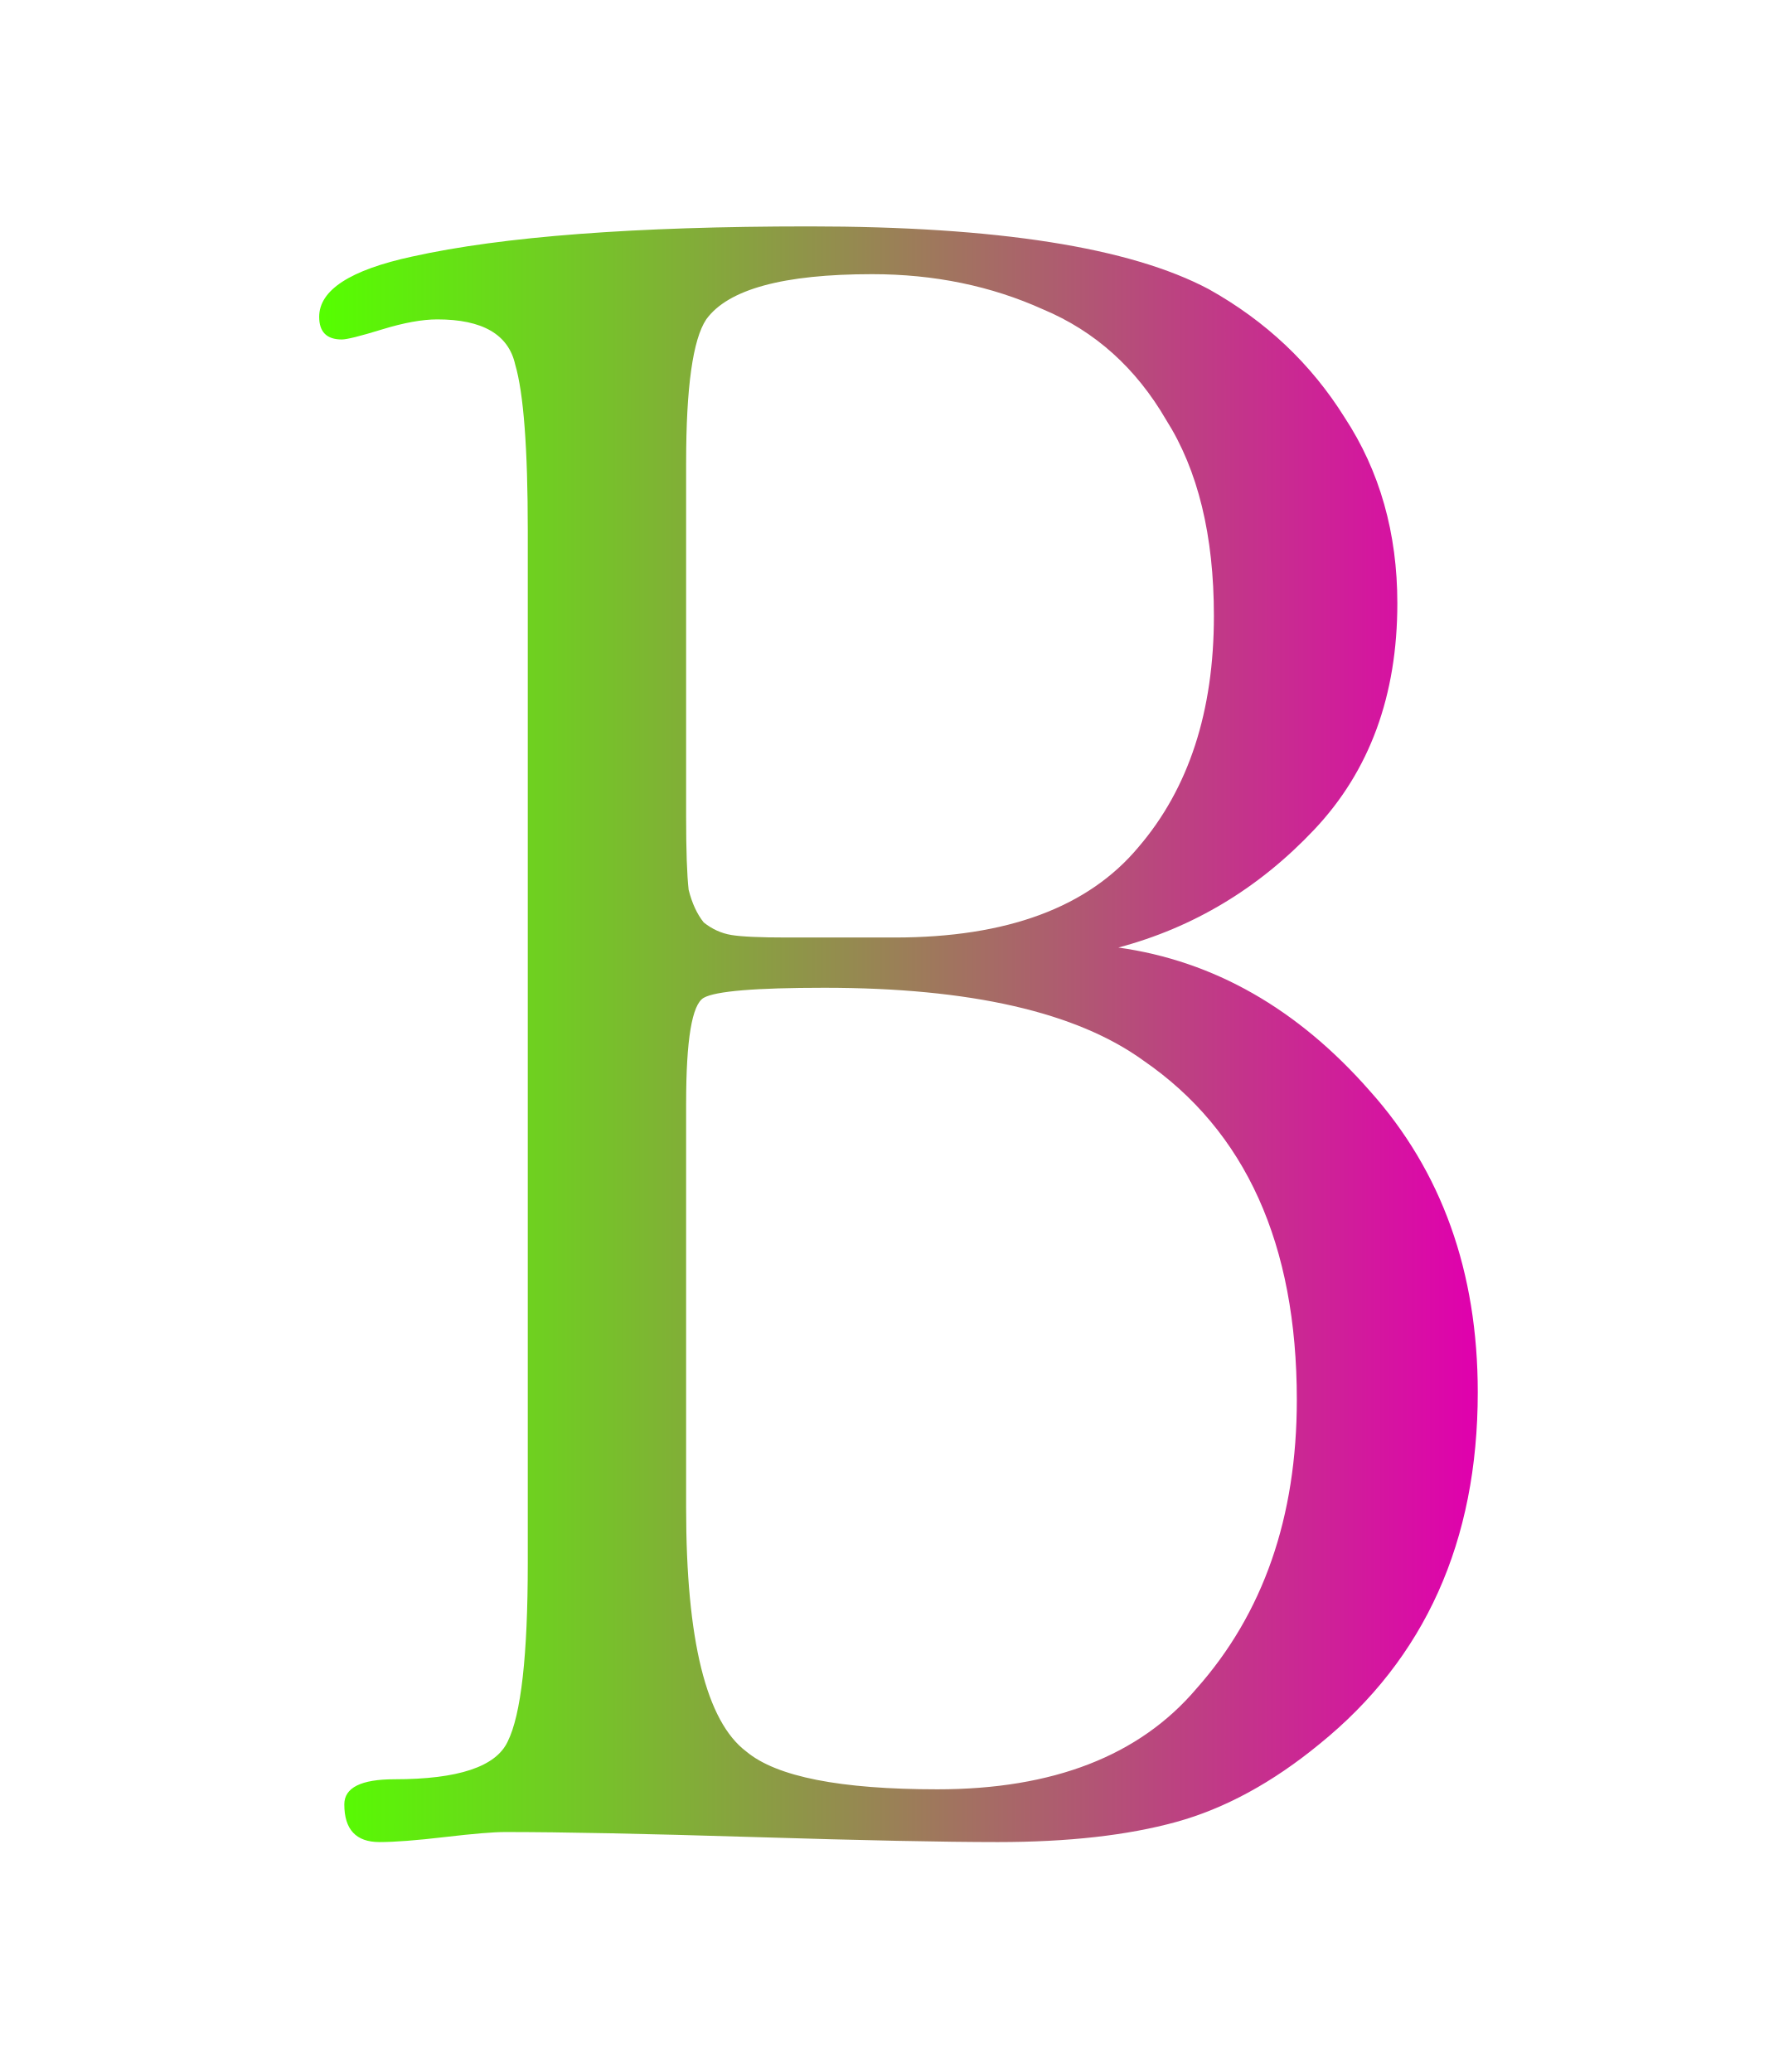
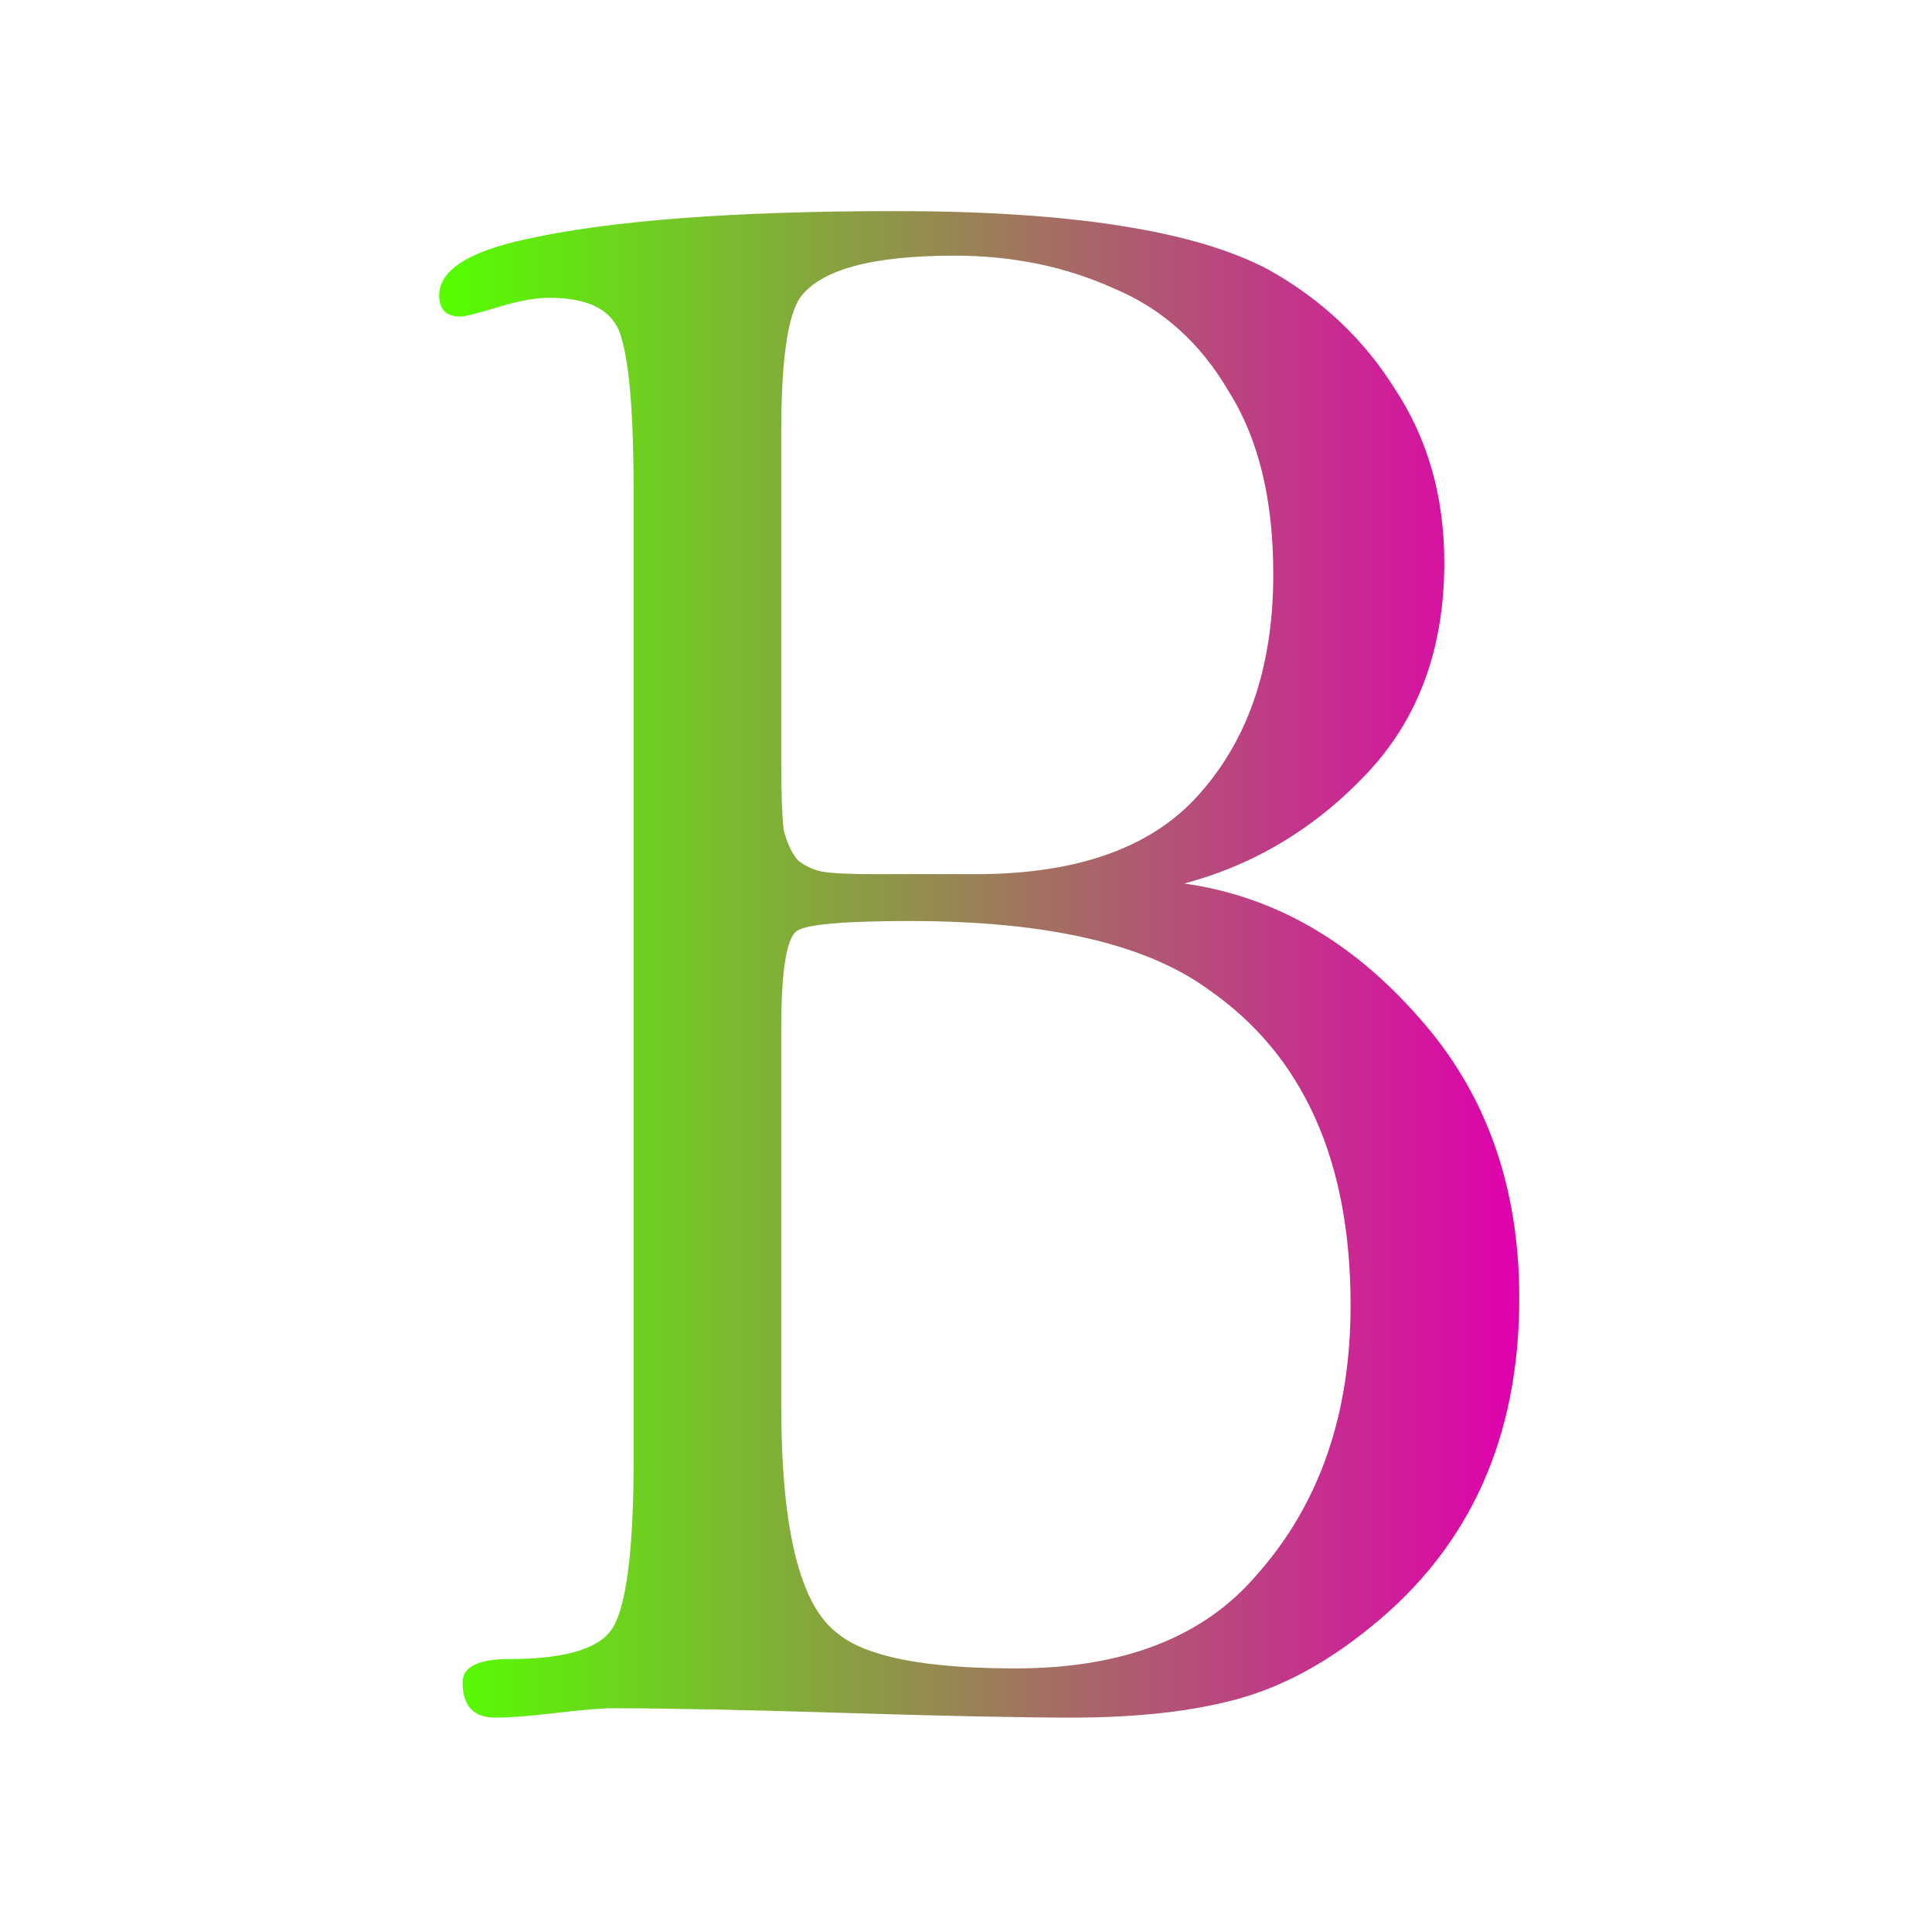
- <svg xmlns="http://www.w3.org/2000/svg" viewBox="0 0 163 191" role="img" version="1.1" id="svg6">
+ <svg xmlns="http://www.w3.org/2000/svg" viewBox="0 0 191 191" role="img" version="1.1" id="svg6">
  <defs id="defs10">
    <linearGradient id="linearGradient1819" x1="29.417" y1="95.339" x2="136.196" y2="95.339" gradientUnits="userSpaceOnUse" spreadMethod="pad">
      <stop style="stop-color:#55ff00;stop-opacity:1;" offset="0" id="stop1813" />
      <stop style="stop-color:#e000ae;stop-opacity:1;" offset="1" id="stop1815" />
    </linearGradient>
  </defs>
-   <g aria-label="B" id="text1716" style="font-size:231.625px;line-height:1.25;font-family:'Classic Russian';-inkscape-font-specification:'Classic Russian';letter-spacing:0px;word-spacing:0px;fill:url(#linearGradient1819)">
+   <g aria-label="B" id="text1716" transform="translate(14,0)" style="font-size:231.625px;line-height:1.25;font-family:'Classic Russian';-inkscape-font-specification:'Classic Russian';letter-spacing:0px;word-spacing:0px;fill:url(#linearGradient1819)">
    <path d="M 48.642,144.096 V 48.898 q 0,-11.35 -1.158,-15.287 -0.926,-4.169 -7.18,-4.169 -2.085,0 -5.096,0.926 -3.011,0.926 -3.706,0.926 -2.085,0 -2.085,-2.085 0,-3.706 8.57,-5.559 12.508,-2.78 36.597,-2.78 25.942,0 36.828,5.791 7.875,4.401 12.508,11.813 4.864,7.412 4.864,17.14 0,12.739 -7.644,20.846 -7.644,8.107 -18.067,10.886 13.203,1.853 23.163,13.203 9.96,11.118 9.96,27.795 0,20.615 -14.592,32.428 -6.486,5.327 -13.203,7.18 -6.717,1.853 -16.445,1.853 -7.412,0 -22.468,-0.463 -15.056,-0.463 -22.931,-0.463 -1.621,0 -5.559,0.463 -3.938,0.463 -6.022,0.463 -3.243,0 -3.243,-3.474 0,-2.316 4.633,-2.316 8.802,0 10.423,-3.474 1.853,-3.706 1.853,-16.445 z M 63.235,42.644 v 32.659 q 0,4.633 0.232,6.717 0.463,1.853 1.39,3.011 1.158,0.926 2.548,1.158 1.39,0.232 5.096,0.232 h 9.96 q 15.519,0 22.468,-8.338 6.949,-8.107 6.949,-21.309 0,-11.118 -4.401,-18.067 -4.169,-7.18 -11.35,-10.191 -7.18,-3.243 -15.751,-3.243 -12.276,0 -15.287,4.169 -1.853,2.78 -1.853,13.203 z m 0,59.064 v 37.292 q 0,18.298 5.559,22.468 4.169,3.474 17.604,3.474 15.982,0 23.857,-9.265 9.265,-10.423 9.265,-26.637 0,-21.541 -14.129,-31.269 -9.265,-6.717 -29.416,-6.717 -9.497,0 -11.118,0.926 -1.621,0.926 -1.621,9.728 z" id="path1236" />
  </g>
</svg>
